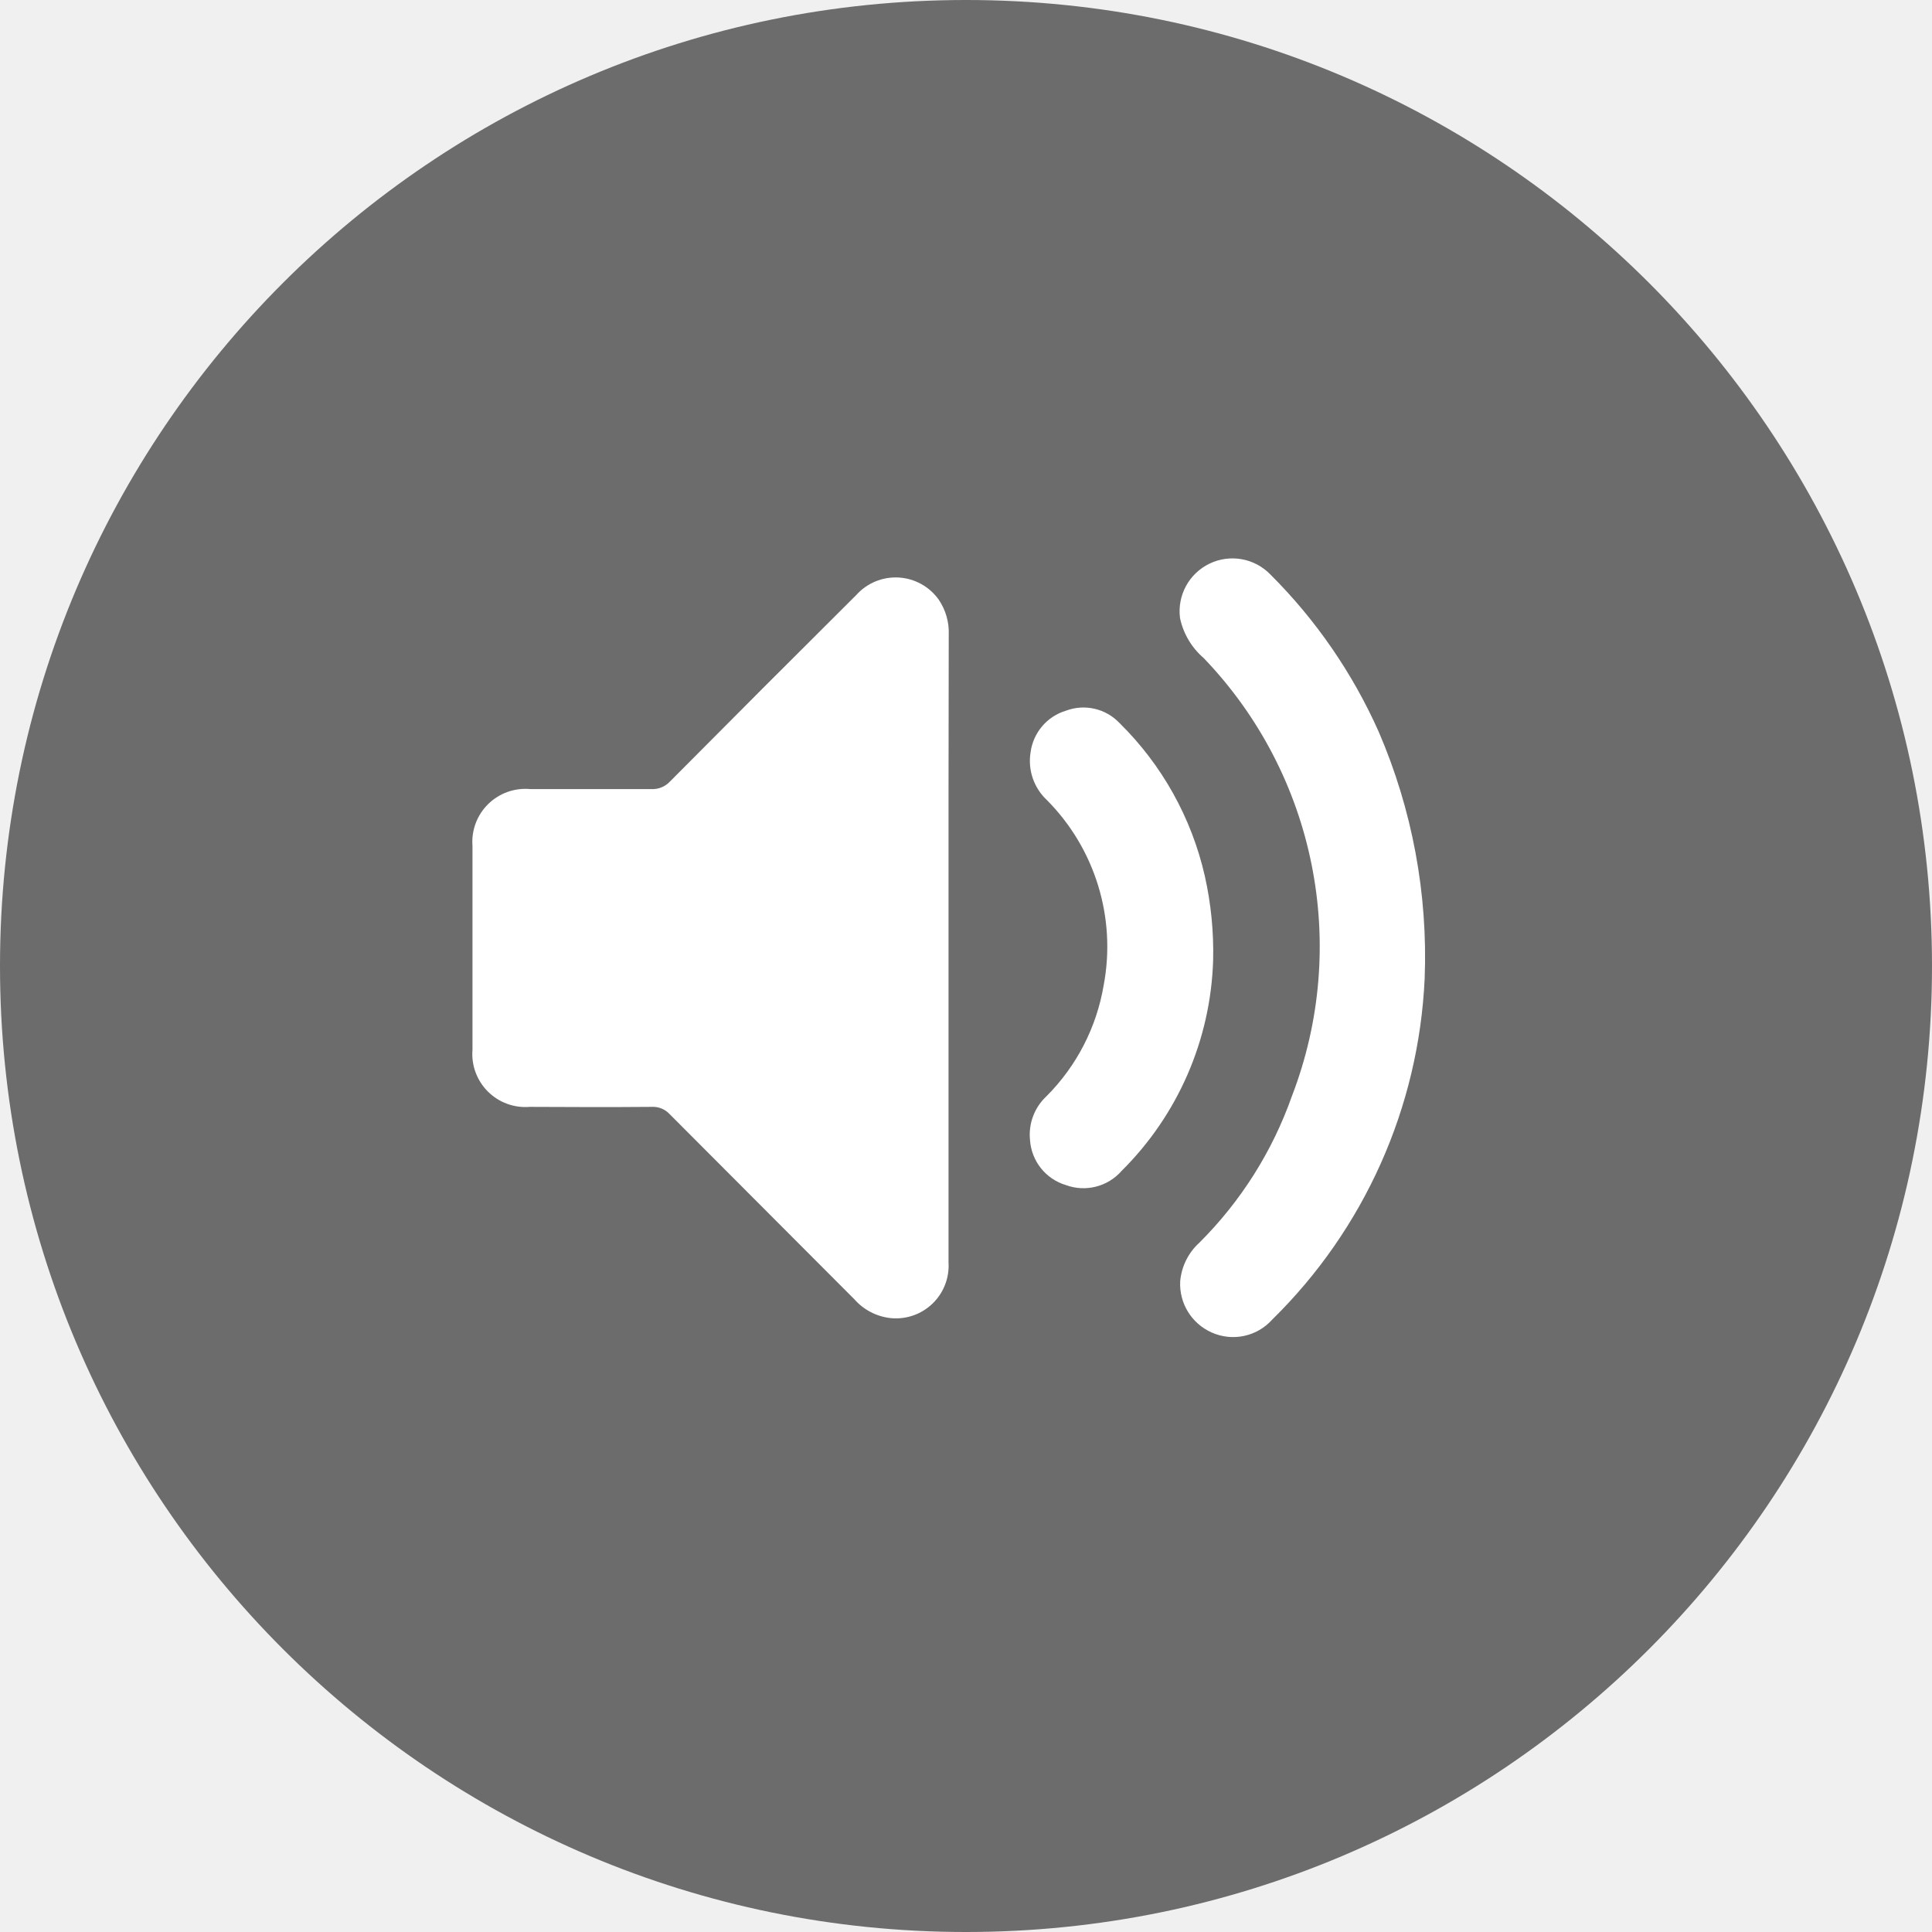
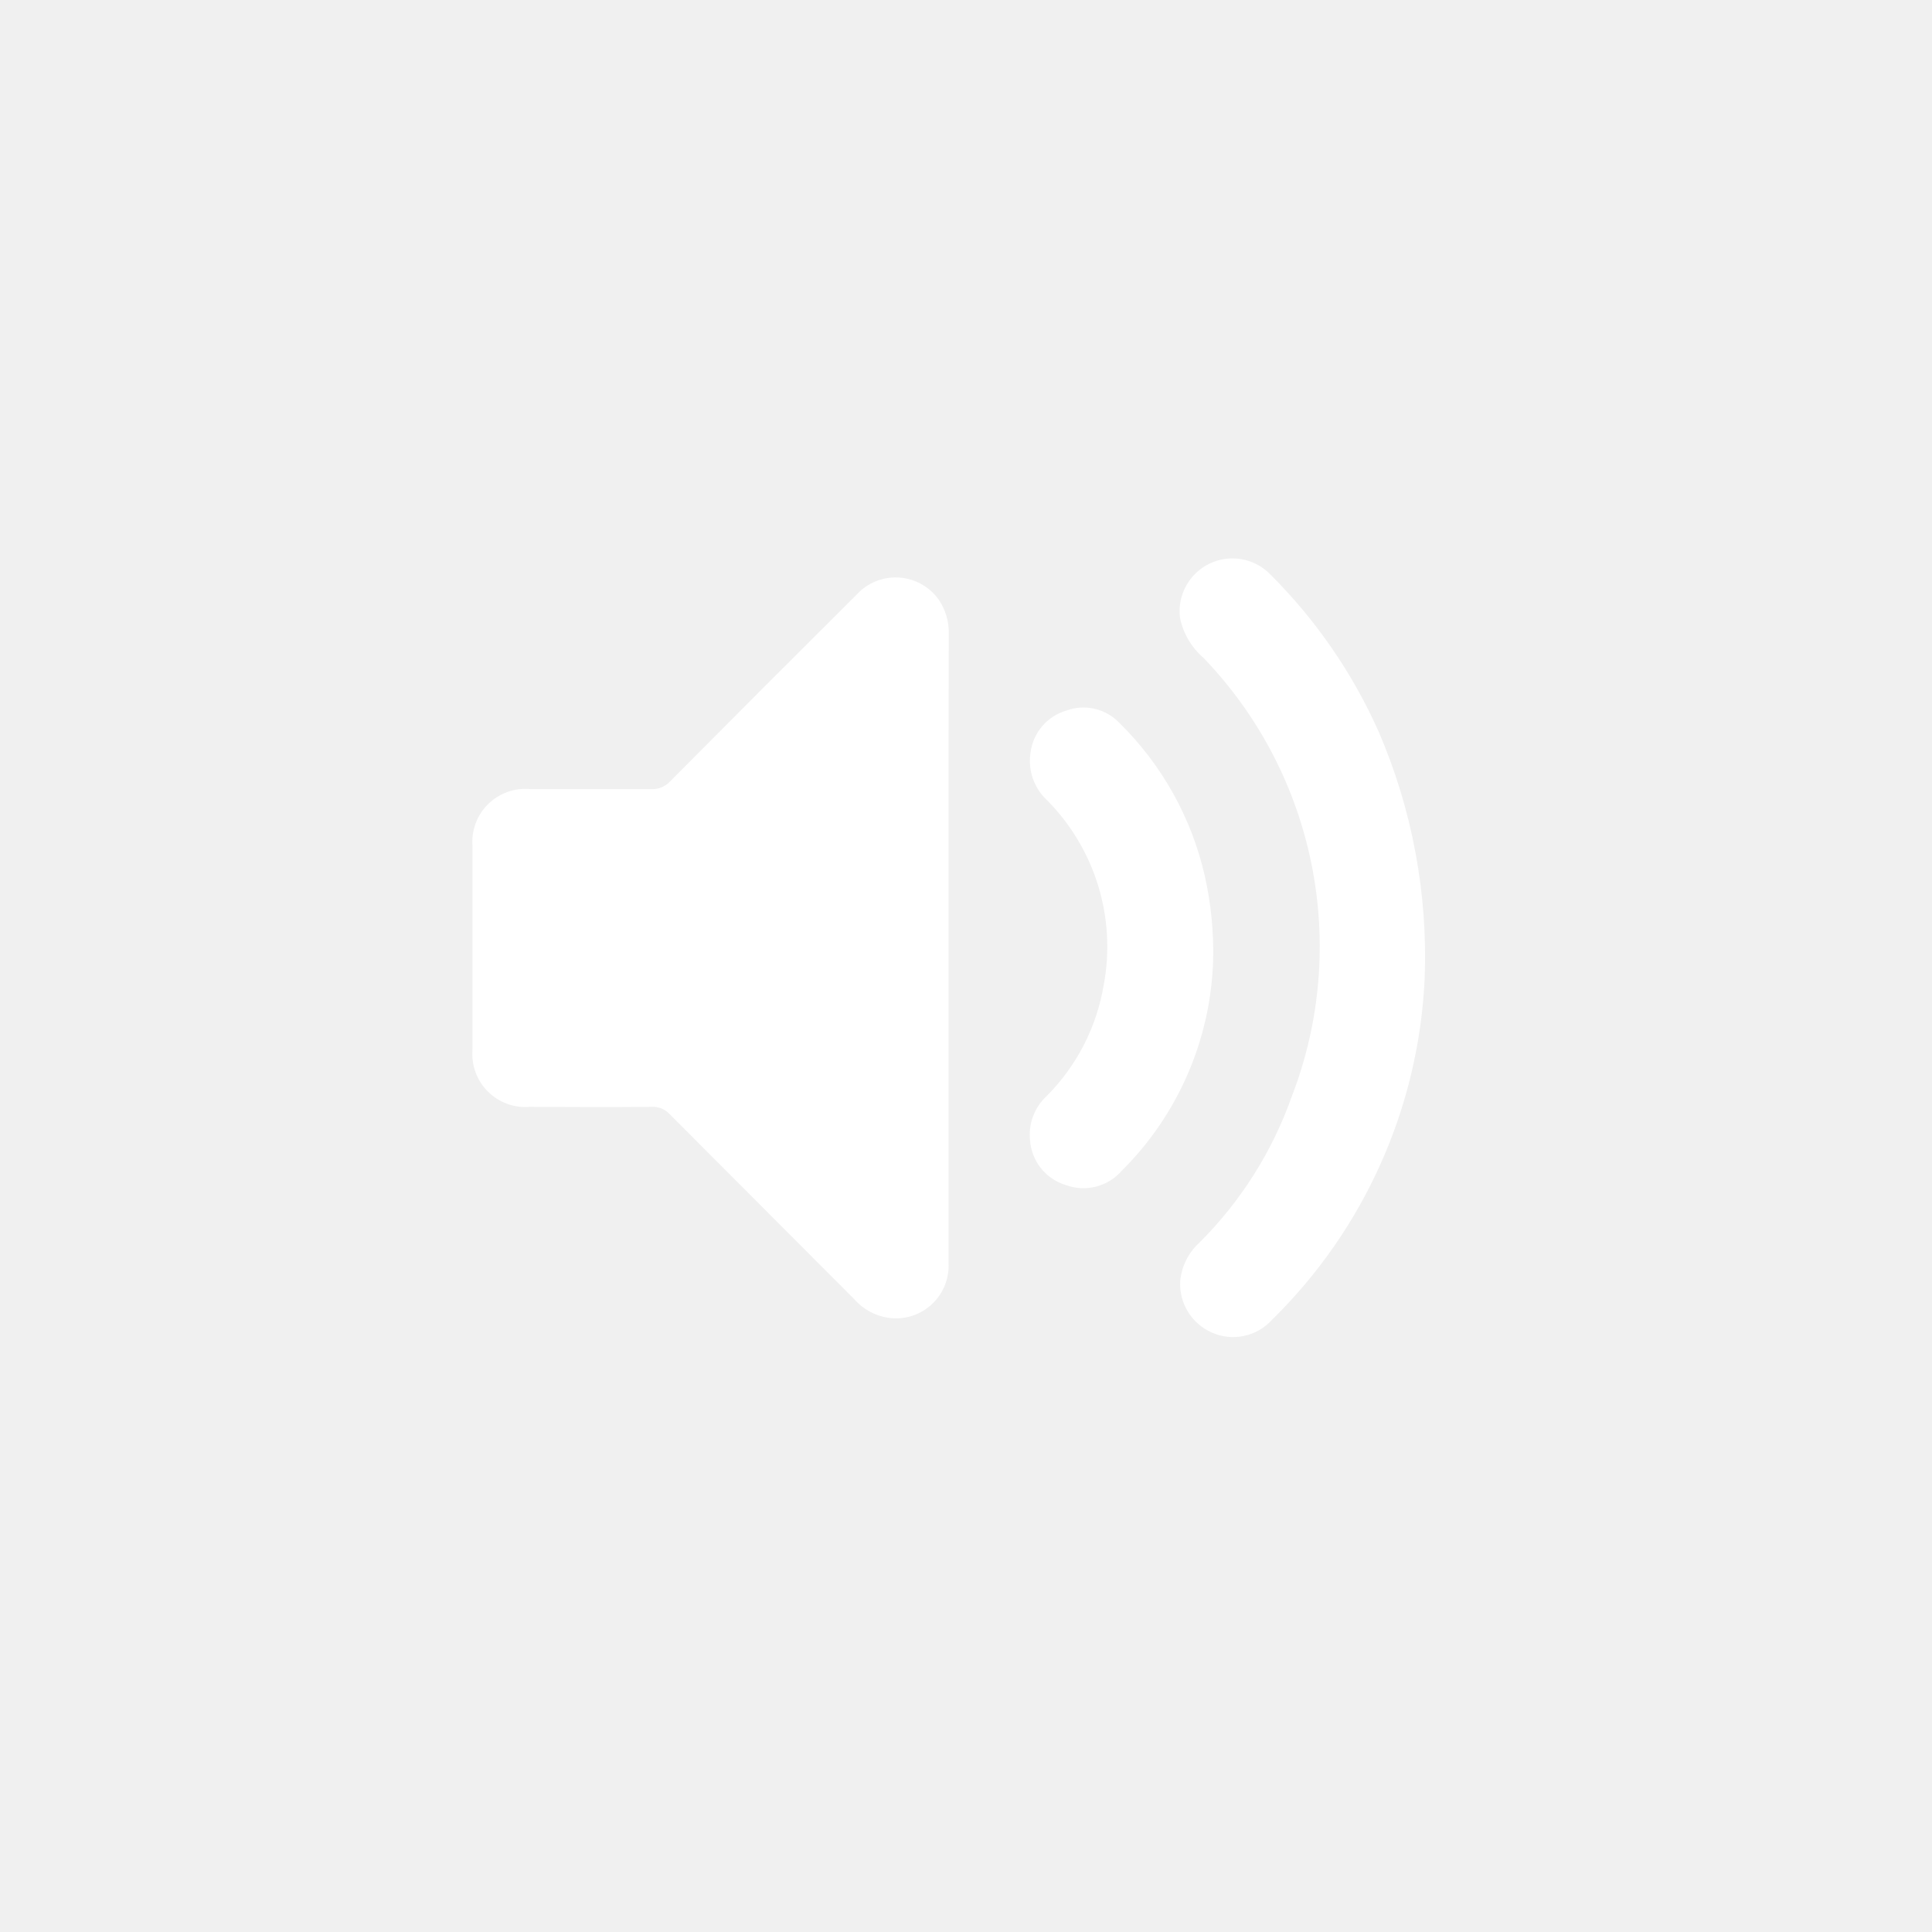
<svg xmlns="http://www.w3.org/2000/svg" width="45" height="45" viewBox="0 0 45 45">
  <g id="Group_190" data-name="Group 190" transform="translate(-4506 -2208)">
-     <circle id="Ellipse_10" data-name="Ellipse 10" cx="22.5" cy="22.5" r="22.5" transform="translate(4506 2208)" opacity="0.548" />
+     <circle id="Ellipse_10" data-name="Ellipse 10" cx="22.5" cy="22.5" r="22.5" transform="translate(4506 2208)" opacity="0" />
    <g id="Group_189" data-name="Group 189" transform="translate(4517 2221)">
      <path id="Path_162" data-name="Path 162" d="M-1055.545,1484.3q0,3.659,0,7.317a1.227,1.227,0,0,1-1.339,1.3,1.316,1.316,0,0,1-.855-.44q-2.15-2.156-4.3-4.31a.529.529,0,0,0-.418-.171c-.947.008-1.894.005-2.841,0a1.236,1.236,0,0,1-1.335-1.334q0-2.371,0-4.742a1.235,1.235,0,0,1,1.343-1.326c.939,0,1.878,0,2.817,0a.555.555,0,0,0,.44-.176q2.162-2.178,4.338-4.343a1.232,1.232,0,0,1,1.924.11,1.356,1.356,0,0,1,.231.817Q-1055.547,1480.649-1055.545,1484.3Z" transform="translate(1066.638 -1475.215)" fill="#fff" />
      <path id="Path_163" data-name="Path 163" d="M-804.883,1478.453a11.887,11.887,0,0,1-3.551,7.941,1.221,1.221,0,0,1-1.41.3,1.235,1.235,0,0,1-.733-1.194,1.378,1.378,0,0,1,.449-.9,9.076,9.076,0,0,0,2.151-3.406,9.7,9.7,0,0,0-2.053-10.209,1.683,1.683,0,0,1-.551-.931,1.232,1.232,0,0,1,.685-1.267,1.23,1.23,0,0,1,1.419.251,12.151,12.151,0,0,1,2.522,3.66A13.225,13.225,0,0,1-804.883,1478.453Z" transform="translate(827.066 -1468.658)" fill="#fff" />
      <path id="Path_164" data-name="Path 164" d="M-860.594,1528.626a7.221,7.221,0,0,1-2.132,4.9,1.182,1.182,0,0,1-1.3.329,1.176,1.176,0,0,1-.833-1.048,1.223,1.223,0,0,1,.384-1.021,4.779,4.779,0,0,0,1.332-2.586,4.844,4.844,0,0,0-1.322-4.311,1.247,1.247,0,0,1-.381-1.112,1.173,1.173,0,0,1,.828-.972,1.157,1.157,0,0,1,1.244.289,7.26,7.26,0,0,1,1.986,3.561A8.062,8.062,0,0,1-860.594,1528.626Z" transform="translate(877.85 -1519.253)" fill="#fff" />
    </g>
  </g>
</svg>
